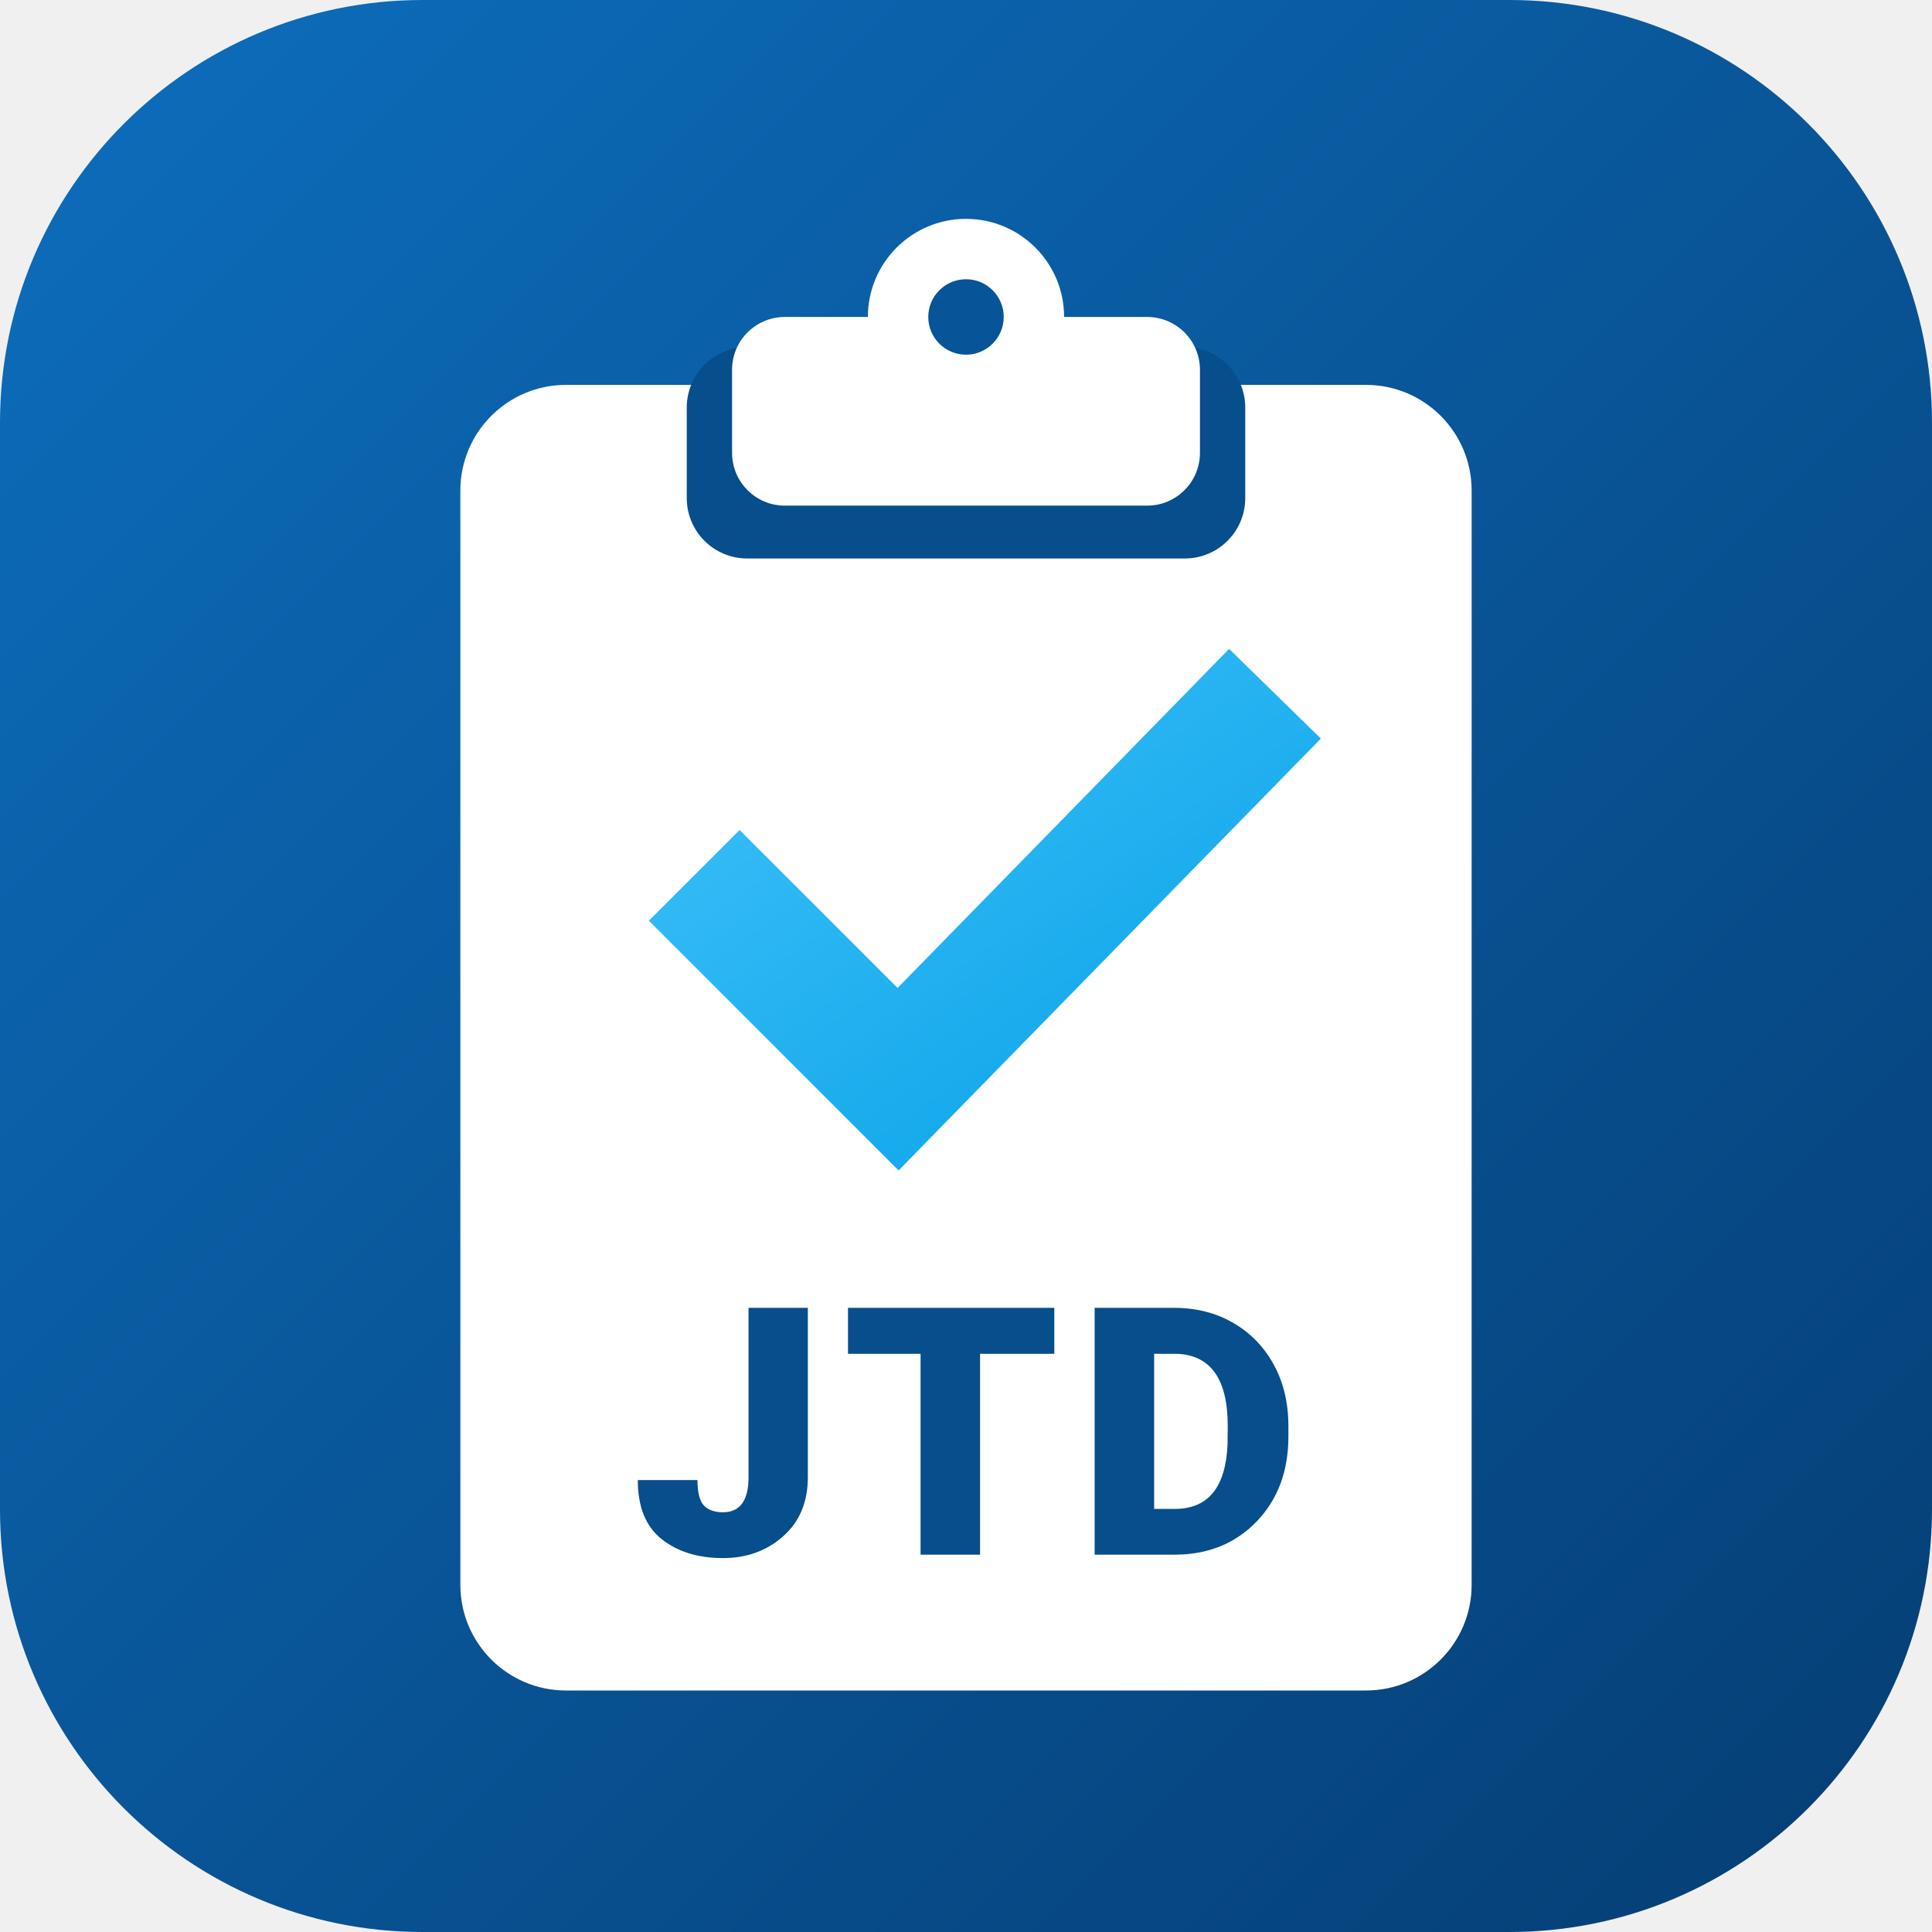
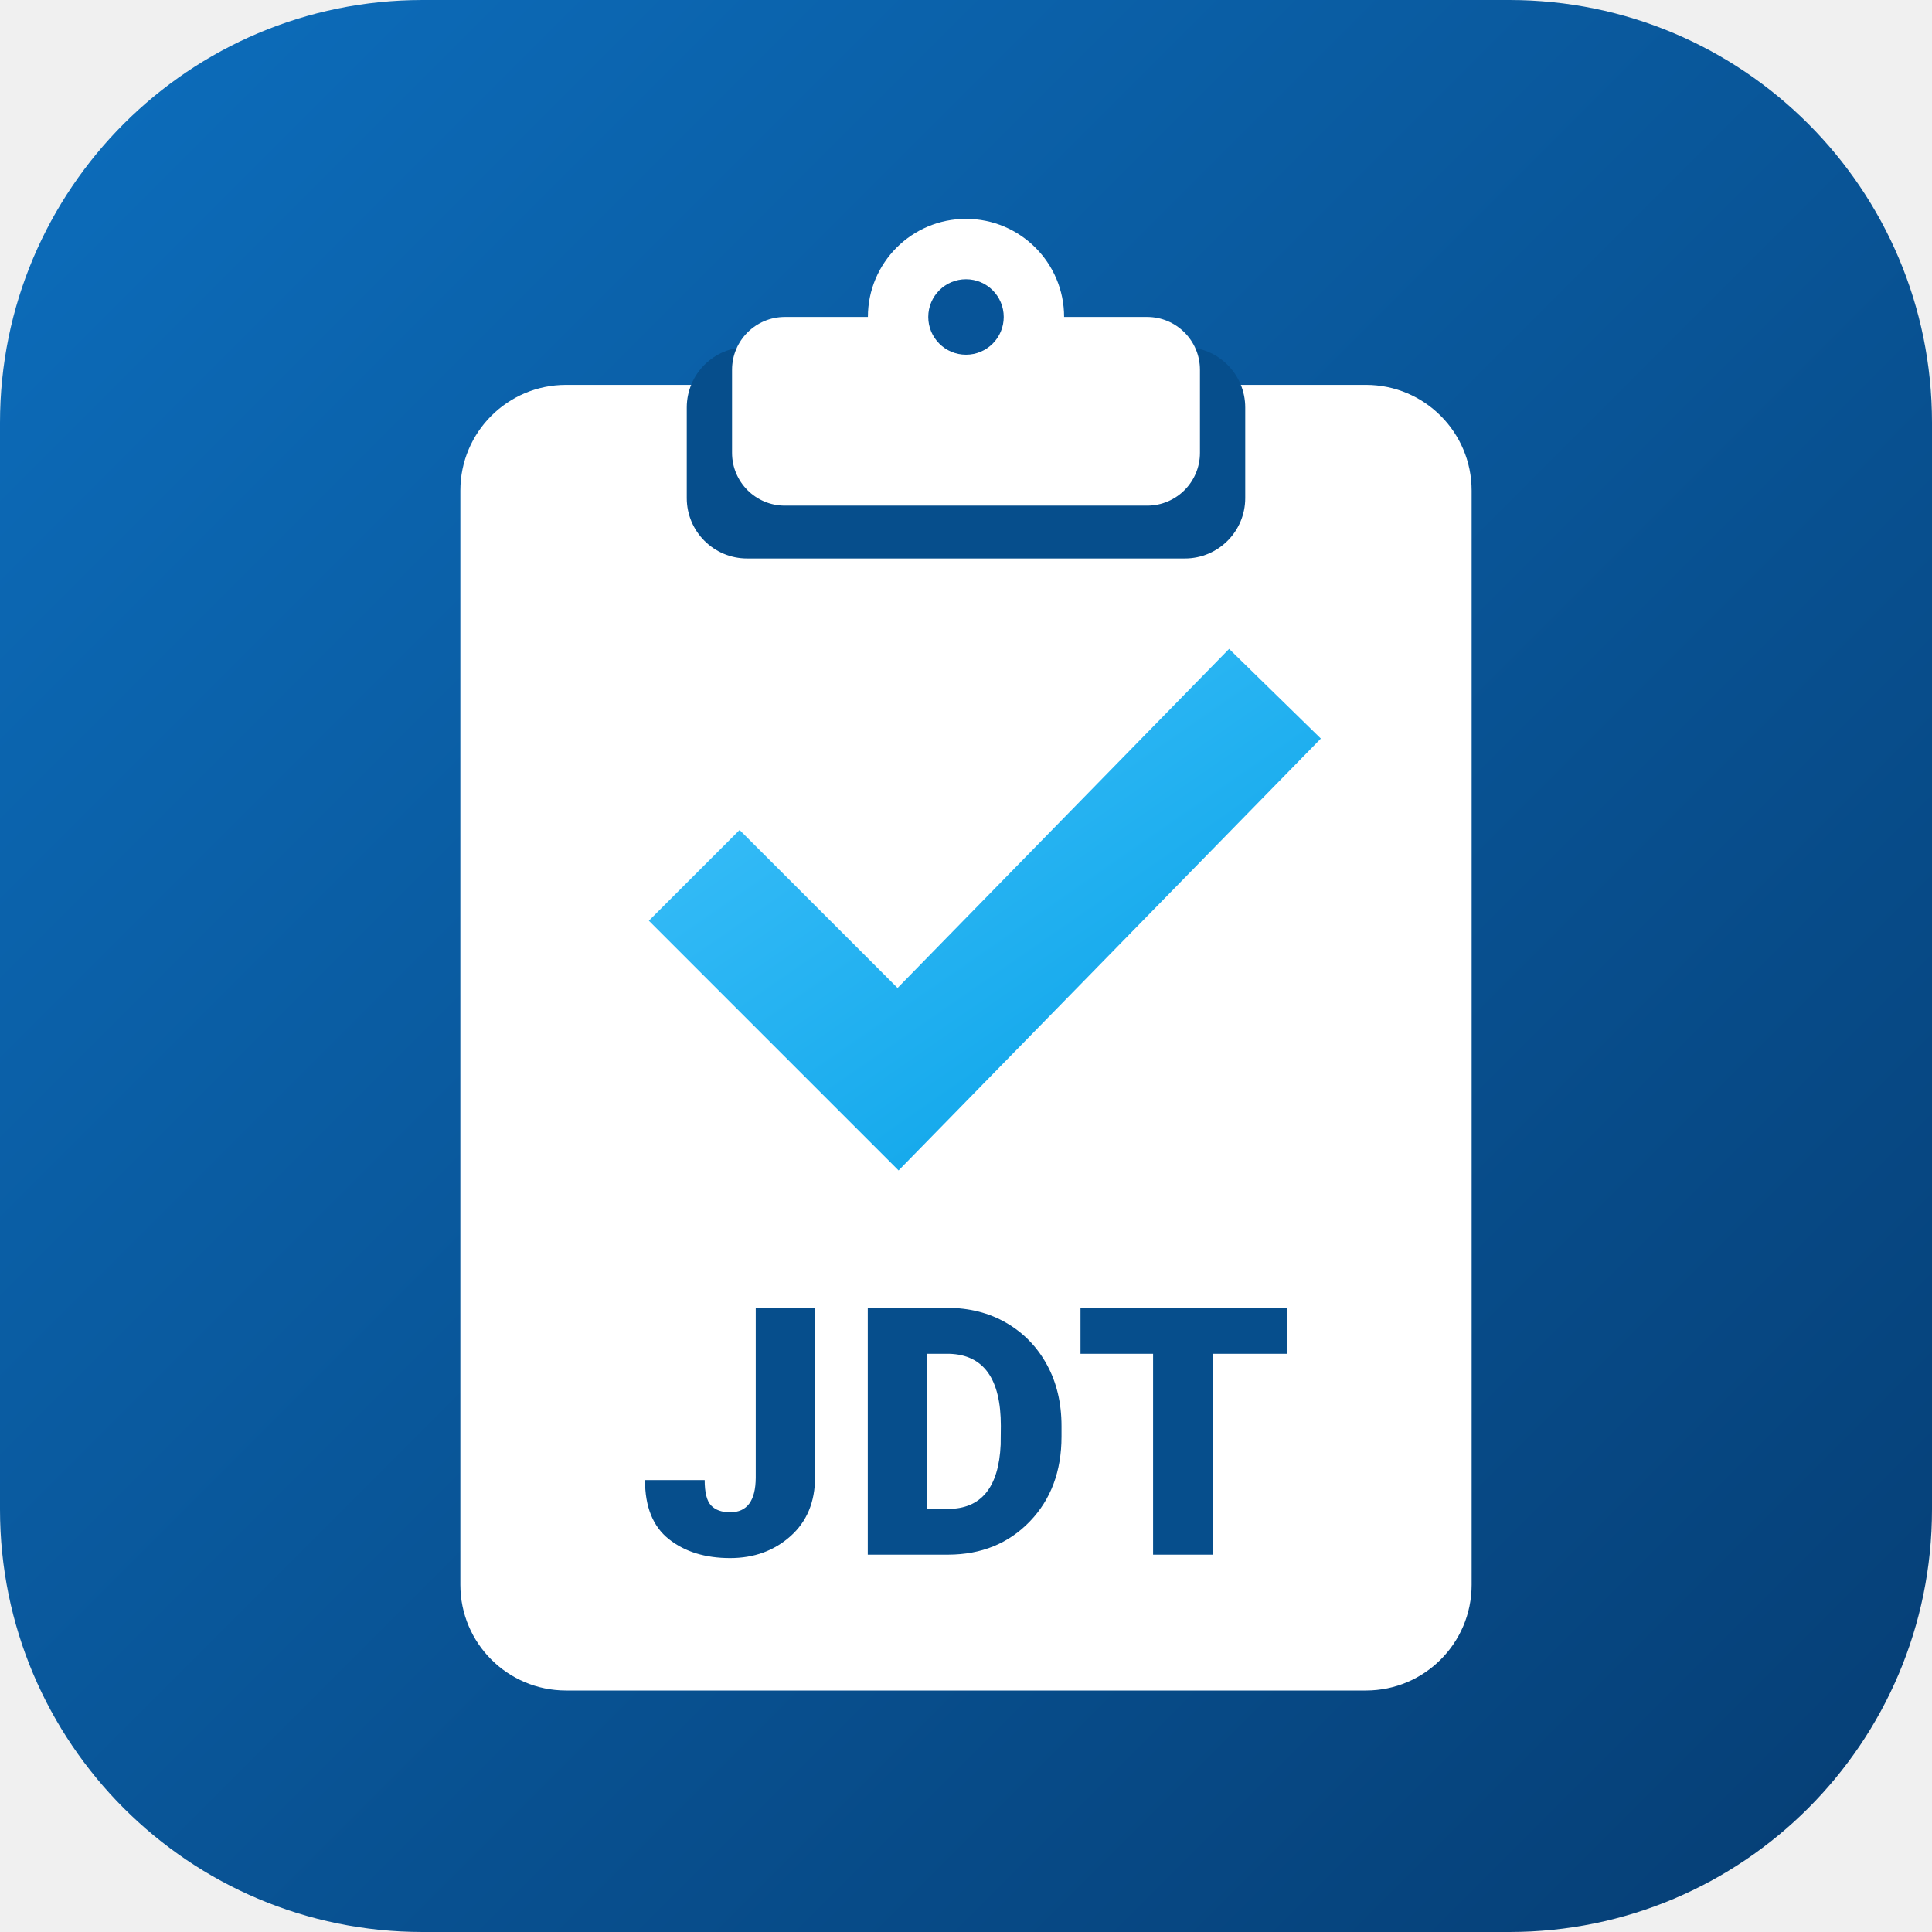
- <svg xmlns="http://www.w3.org/2000/svg" viewBox="0 0 512 512" role="img" aria-label="Mes JTD">
+ <svg xmlns="http://www.w3.org/2000/svg" viewBox="0 0 512 512" role="img" aria-label="Mes JDT">
  <defs>
    <linearGradient id="bg" x1="0%" y1="0%" x2="100%" y2="100%">
      <stop offset="0%" stop-color="#0d6ebd" />
      <stop offset="100%" stop-color="#053d73" />
    </linearGradient>
    <linearGradient id="check" x1="0%" y1="0%" x2="100%" y2="100%">
      <stop offset="0%" stop-color="#38bdf8" />
      <stop offset="100%" stop-color="#0ea5e9" />
    </linearGradient>
  </defs>
  <rect x="0" y="0" width="512" height="512" rx="112" fill="url(#bg)" />
  <rect x="122" y="102" width="268" height="346" rx="28" fill="#ffffff" />
  <rect x="182" y="92" width="148" height="56" rx="16" fill="#064e8c" />
  <rect x="194" y="84" width="124" height="50" rx="14" fill="#ffffff" />
  <circle cx="256" cy="84" r="26" fill="#ffffff" />
  <circle cx="256" cy="84" r="10" fill="#075498" />
  <path d="M196 244 L238 286 L326 196" fill="none" stroke="url(#check)" stroke-width="34" stroke-linecap="square" stroke-linejoin="miter" />
-   <text x="256" y="412" text-anchor="middle" font-family="system-ui, -apple-system, 'Segoe UI', Roboto, Helvetica, Arial, sans-serif" font-size="92" font-weight="900" letter-spacing="4" fill="#064e8c">JTD</text>
+   <text x="256" y="412" text-anchor="middle" font-family="system-ui, -apple-system, 'Segoe UI', Roboto, Helvetica, Arial, sans-serif" font-size="92" font-weight="900" letter-spacing="4" fill="#064e8c">JDT</text>
</svg>
